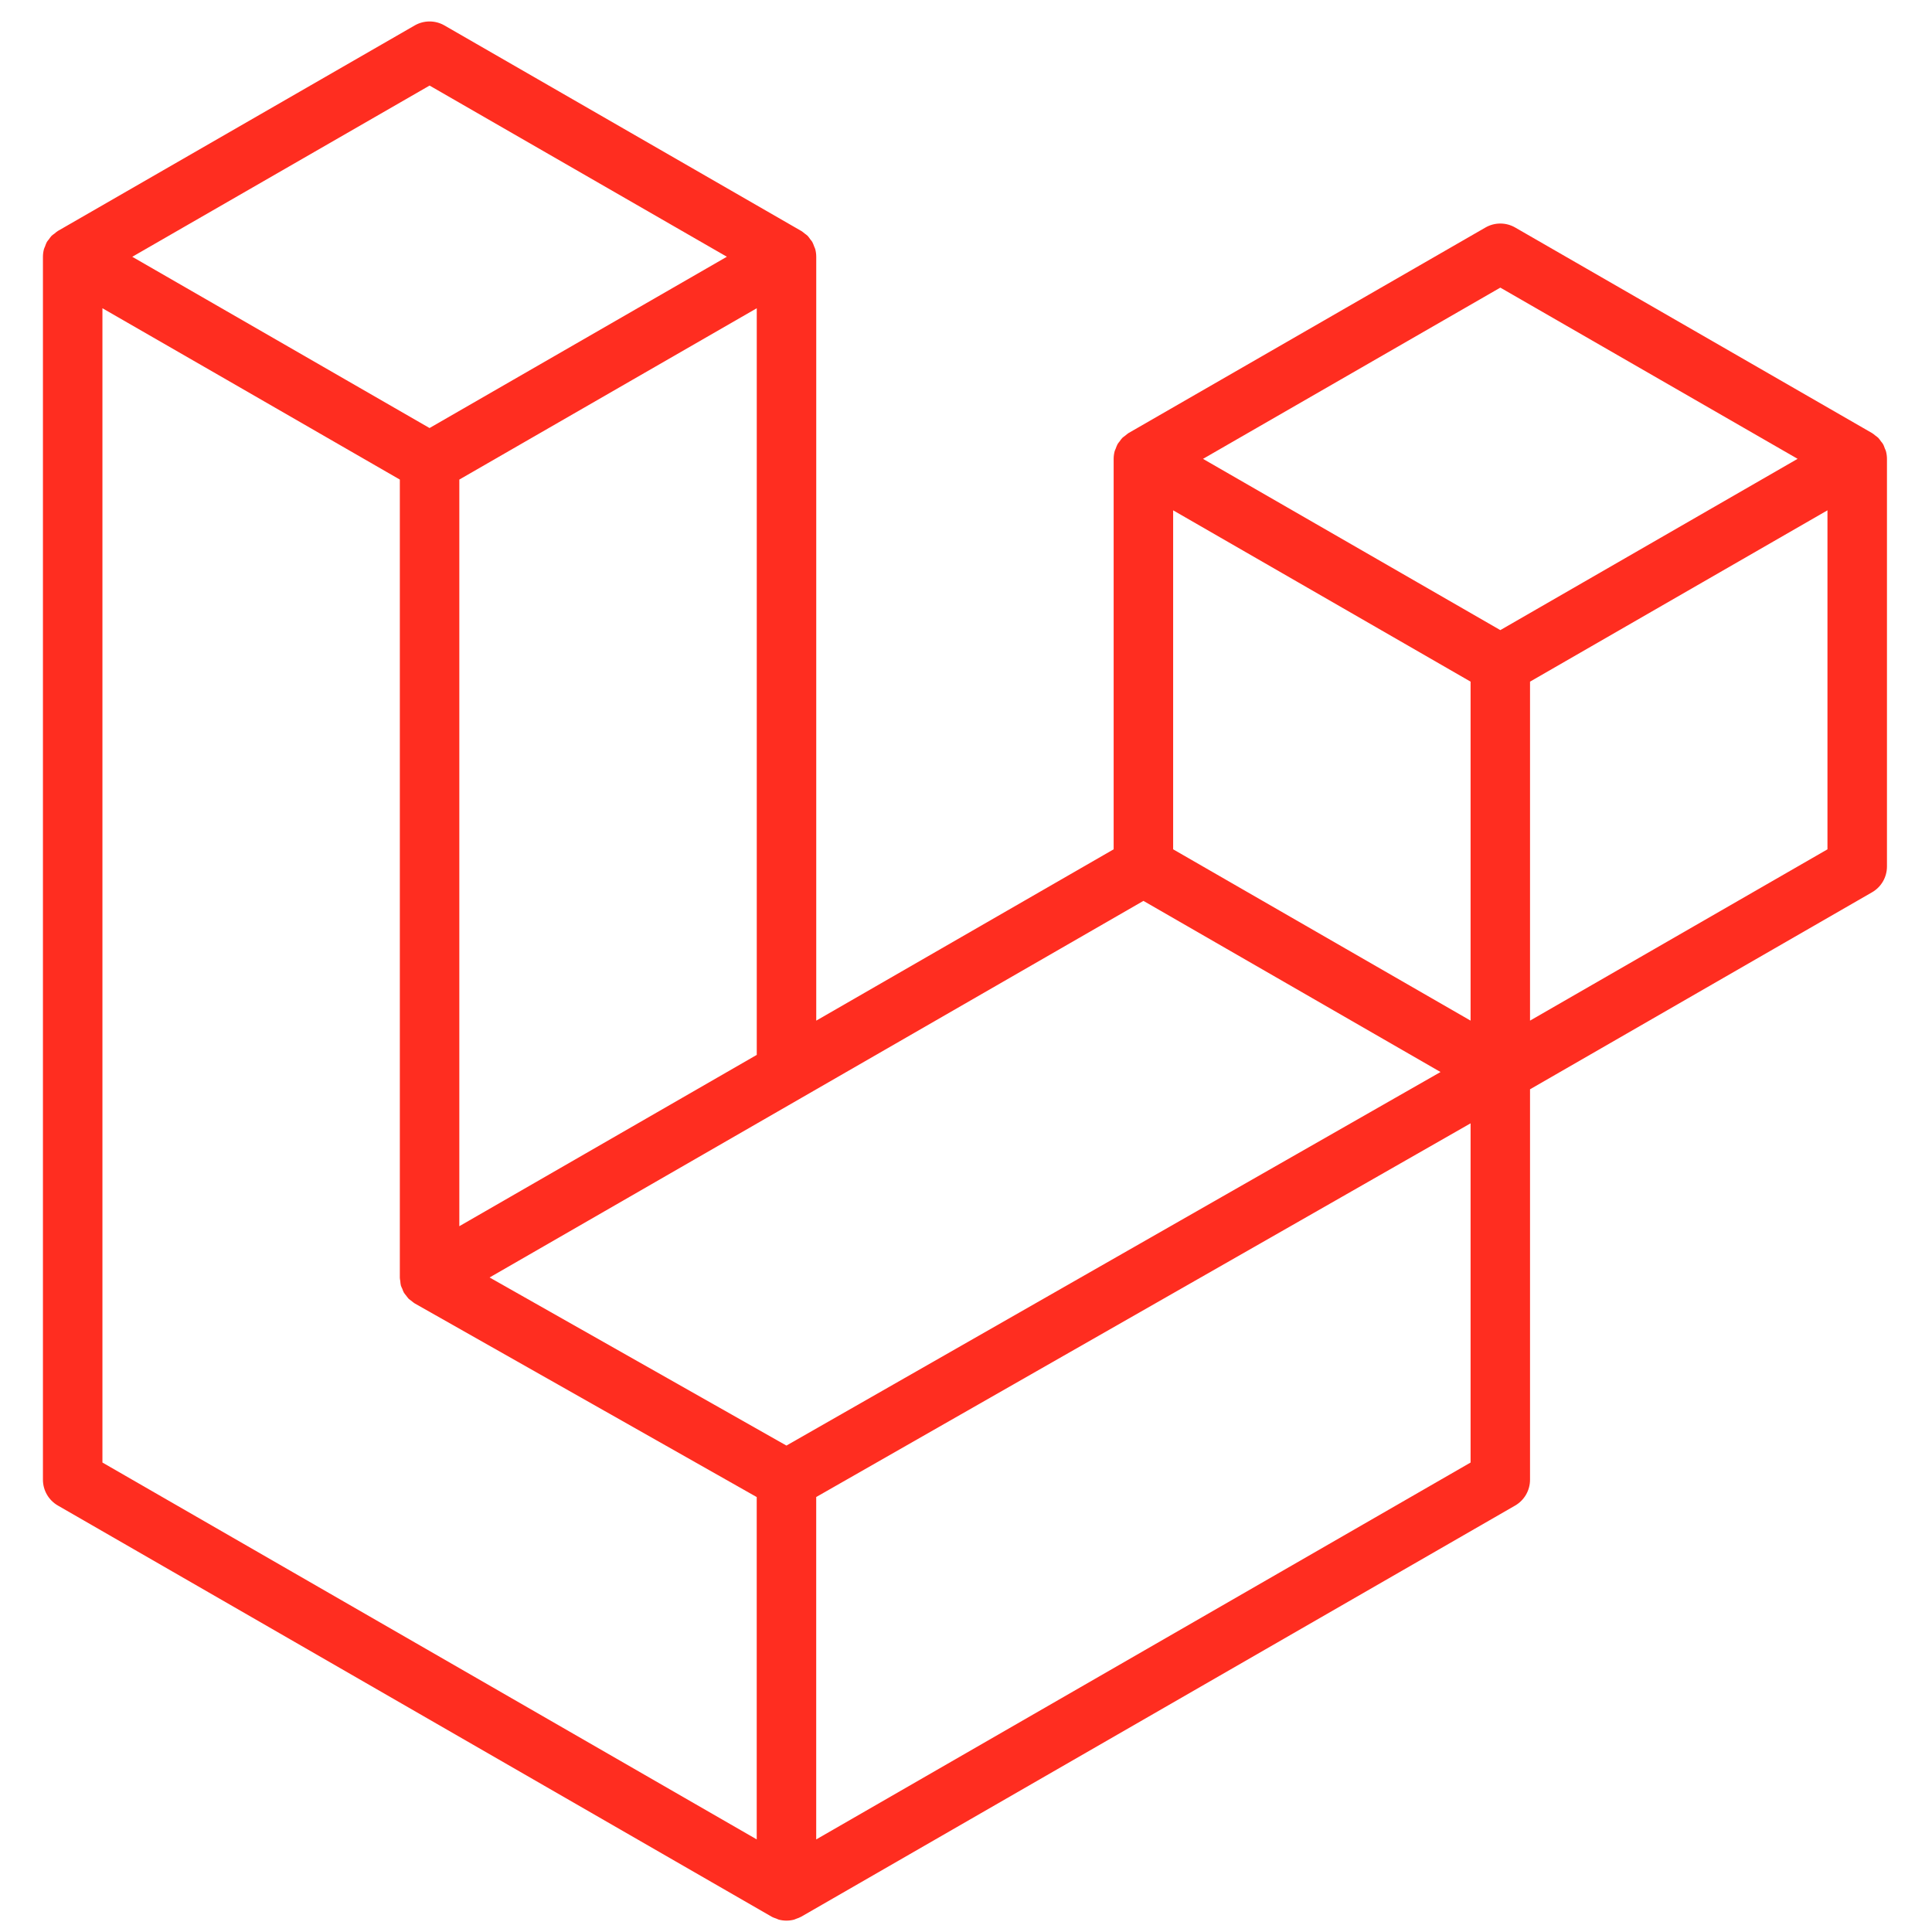
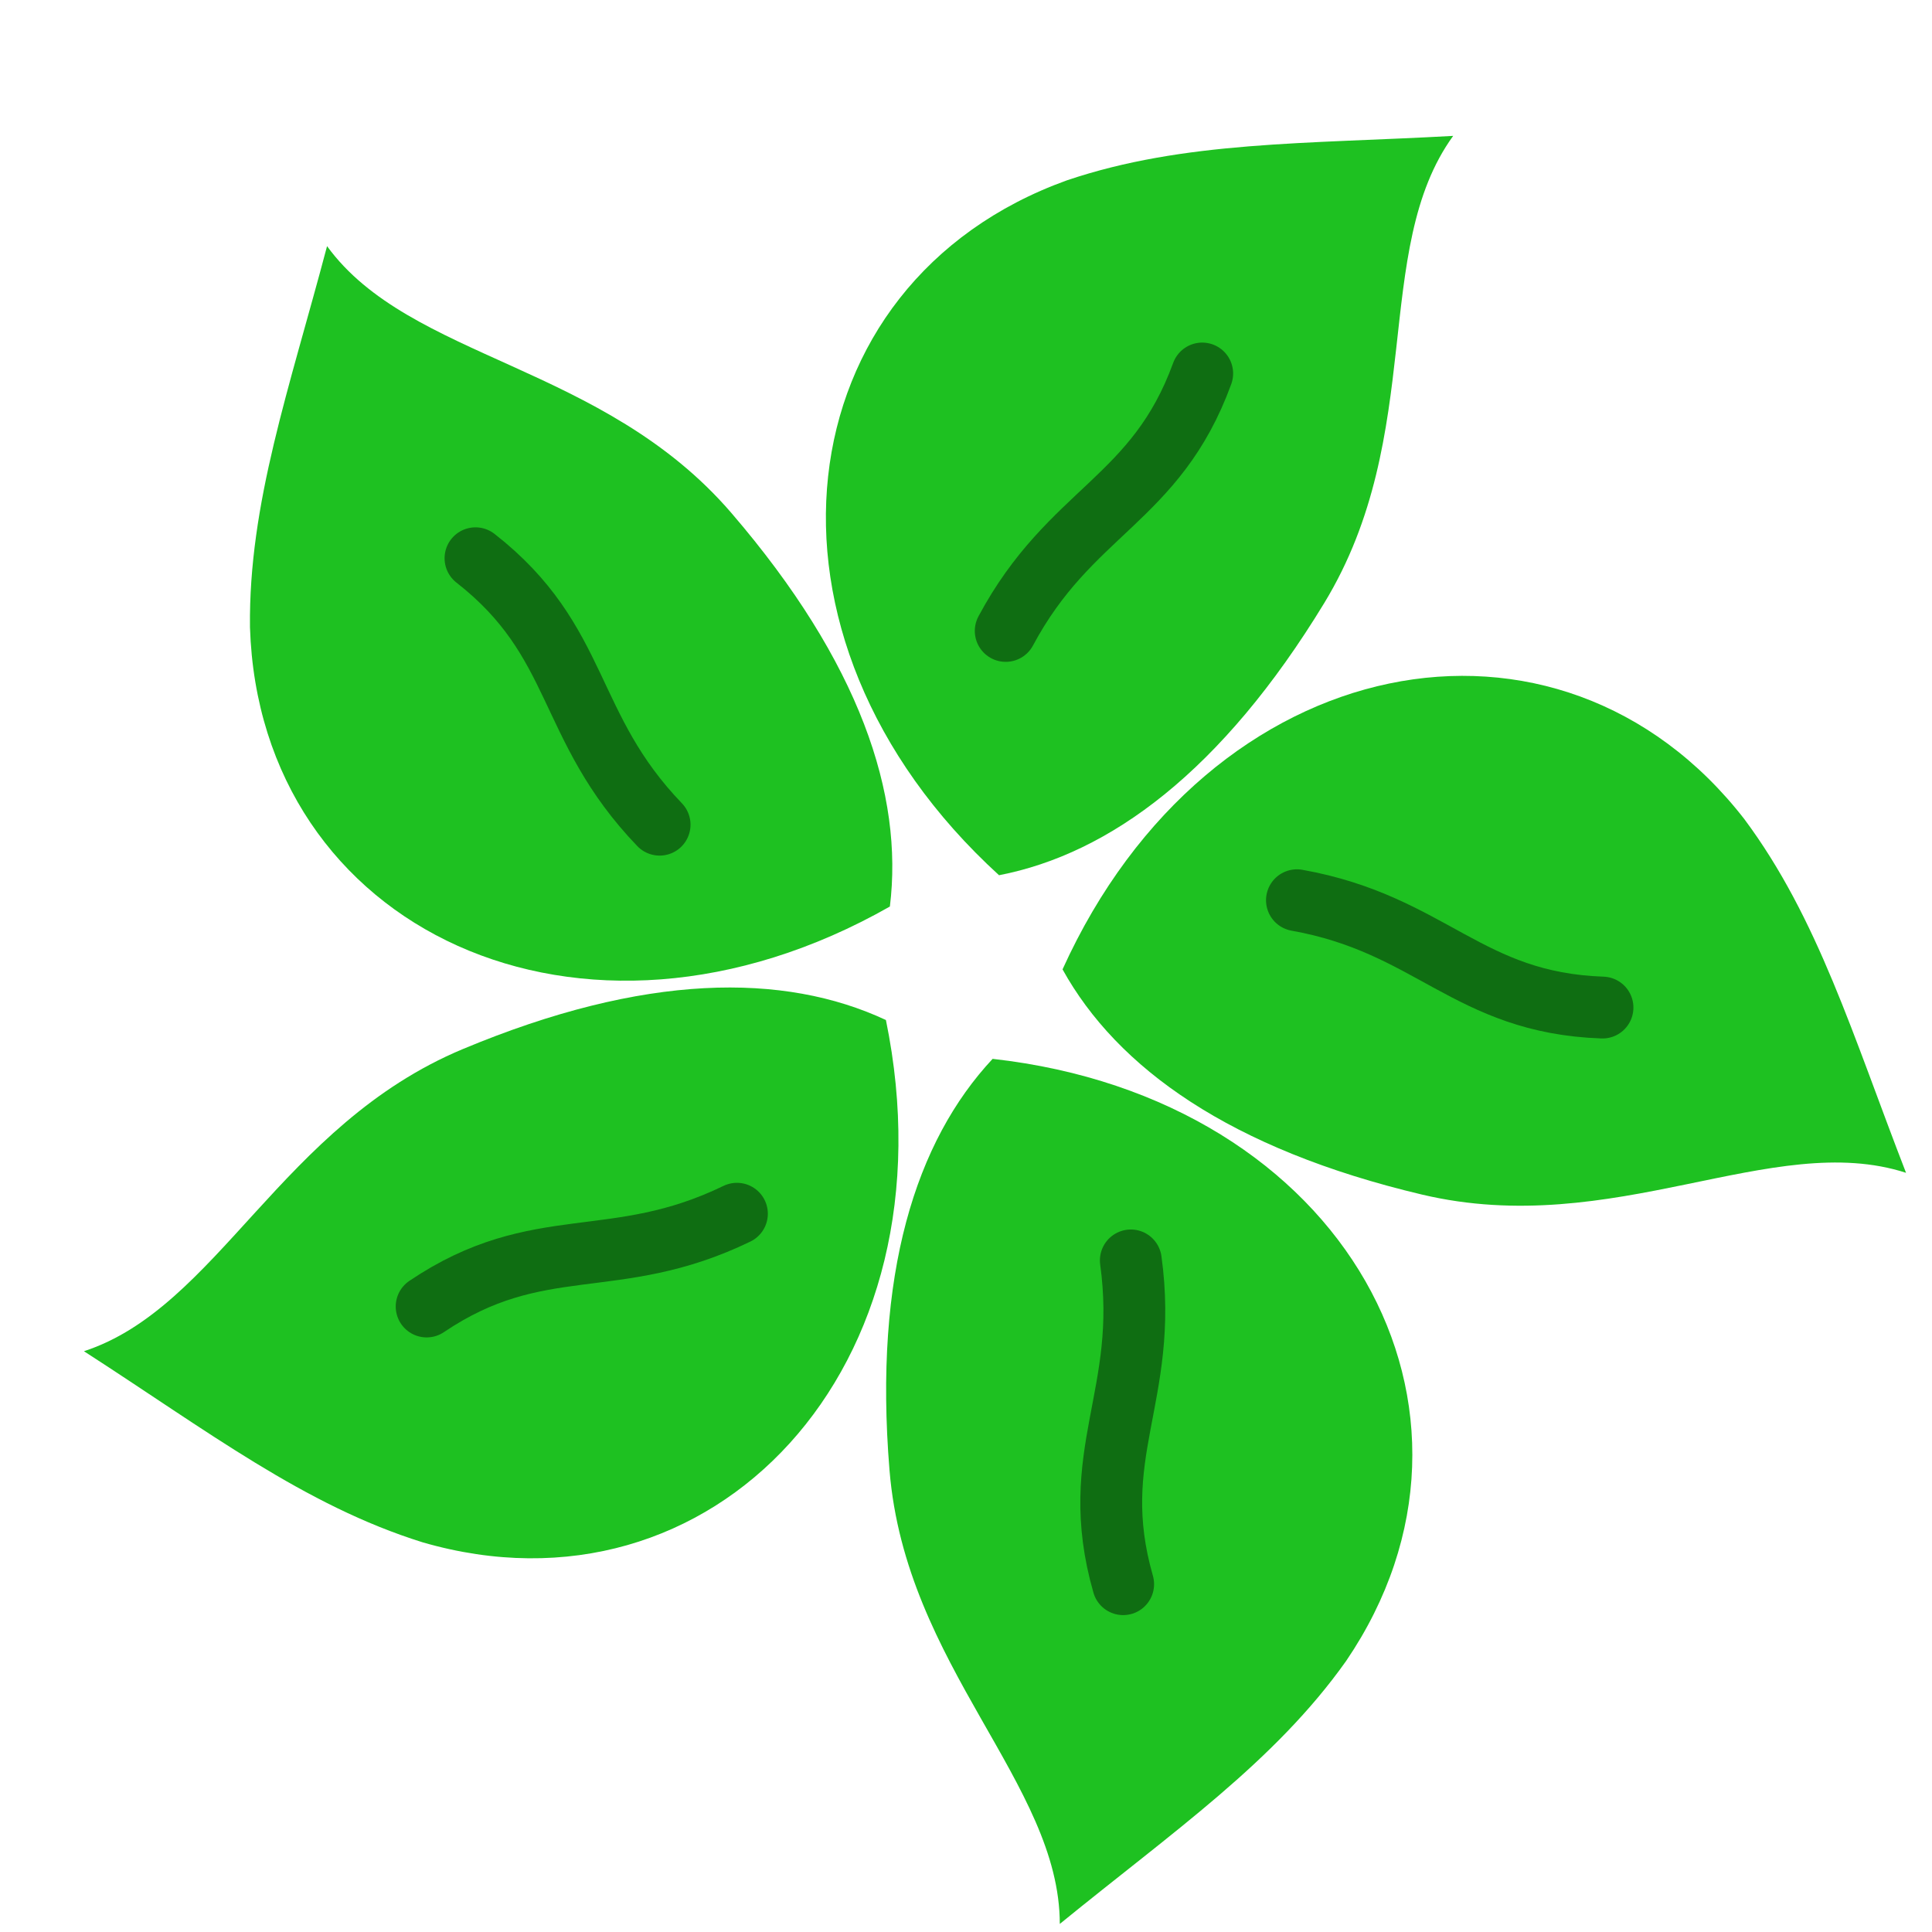
- <svg xmlns="http://www.w3.org/2000/svg" width="166" height="166" viewBox="0 0 166 166" fill="none">
-   <path fill-rule="evenodd" clip-rule="evenodd" d="M162.041 38.759C162.099 38.977 162.129 39.201 162.13 39.426V74.452C162.13 74.902 162.011 75.344 161.786 75.733C161.561 76.122 161.237 76.444 160.847 76.668L131.462 93.594V127.141C131.462 128.054 130.977 128.897 130.186 129.357L68.847 164.683C68.707 164.763 68.554 164.814 68.401 164.868C68.343 164.887 68.289 164.922 68.228 164.938C67.8 165.051 67.349 165.051 66.92 164.938C66.85 164.919 66.786 164.881 66.719 164.855C66.579 164.804 66.432 164.76 66.298 164.683L4.972 129.357C4.583 129.133 4.259 128.81 4.034 128.421C3.808 128.032 3.69 127.591 3.689 127.141L3.689 22.063C3.689 21.834 3.721 21.61 3.779 21.393C3.798 21.32 3.843 21.253 3.868 21.179C3.916 21.045 3.961 20.908 4.031 20.783C4.079 20.7 4.149 20.633 4.206 20.557C4.28 20.454 4.347 20.349 4.433 20.26C4.506 20.186 4.602 20.132 4.685 20.068C4.778 19.992 4.861 19.909 4.966 19.848L35.633 2.185C36.022 1.961 36.462 1.844 36.91 1.844C37.358 1.844 37.798 1.961 38.186 2.185L68.851 19.848H68.857C68.959 19.912 69.045 19.992 69.138 20.065C69.221 20.129 69.313 20.186 69.387 20.257C69.476 20.349 69.54 20.454 69.616 20.557C69.671 20.633 69.744 20.7 69.789 20.783C69.862 20.911 69.904 21.045 69.955 21.179C69.98 21.253 70.025 21.32 70.044 21.396C70.103 21.614 70.133 21.838 70.133 22.063V87.694L95.686 72.974V39.423C95.686 39.2 95.718 38.973 95.775 38.759C95.798 38.683 95.839 38.615 95.865 38.542C95.916 38.408 95.96 38.271 96.031 38.146C96.079 38.063 96.149 37.996 96.203 37.92C96.279 37.818 96.343 37.712 96.433 37.623C96.506 37.549 96.599 37.495 96.681 37.431C96.777 37.355 96.86 37.272 96.962 37.211L127.633 19.548C128.021 19.324 128.461 19.206 128.91 19.206C129.358 19.206 129.798 19.324 130.186 19.548L160.85 37.211C160.959 37.275 161.042 37.355 161.137 37.428C161.217 37.492 161.31 37.549 161.383 37.62C161.473 37.712 161.536 37.818 161.613 37.92C161.67 37.996 161.741 38.063 161.785 38.146C161.859 38.271 161.9 38.408 161.951 38.542C161.98 38.615 162.021 38.683 162.041 38.759ZM157.018 72.974V43.848L146.287 50.028L131.462 58.568V87.694L157.021 72.974H157.018ZM126.354 125.663V96.518L111.771 104.85L70.13 128.626V158.046L126.354 125.663ZM8.801 26.485V125.663L65.018 158.043V128.629L35.649 112L35.64 111.994L35.627 111.988C35.528 111.93 35.445 111.847 35.353 111.777C35.273 111.713 35.18 111.662 35.11 111.592L35.104 111.582C35.021 111.502 34.963 111.403 34.893 111.314C34.829 111.228 34.753 111.154 34.702 111.065L34.699 111.055C34.641 110.96 34.606 110.845 34.565 110.736C34.523 110.64 34.469 110.551 34.443 110.449C34.411 110.328 34.405 110.197 34.392 110.072C34.379 109.976 34.354 109.881 34.354 109.785V109.778V41.205L19.532 32.662L8.801 26.485ZM36.913 7.35L11.364 22.063L36.907 36.777L62.453 22.06L36.907 7.35H36.913ZM50.2 99.174L65.022 90.637V26.485L54.291 32.665L39.466 41.205V105.357L50.2 99.174ZM128.91 24.713L103.363 39.426L128.91 54.14L154.453 39.423L128.91 24.713ZM126.354 58.568L111.529 50.028L100.798 43.848V72.974L115.619 81.511L126.354 87.694V58.568ZM67.571 124.205L105.042 102.803L123.772 92.109L98.245 77.405L68.854 94.334L42.066 109.762L67.571 124.205Z" fill="#FF2D20" />
+ <svg xmlns="http://www.w3.org/2000/svg" viewBox="-50 -50 100 100">
+   <defs>
+     <g id="leaf">
+       <path d="M0 -5 C-17 -12 -21 -30 -9 -40 C-4 -44 2 -46 9 -49 C7 -42 13 -34 11 -24 C9 -14 5 -8 0 -5 Z" fill="#1ec121" />
+       <path d="M-4 -17 C-3 -24 1 -26 1 -33" fill="none" stroke="#0f6e12" stroke-width="3.2" stroke-linecap="round" />
+     </g>
+   </defs>
+   <g transform="rotate(20)">
+     <use href="#leaf" />
+     <use href="#leaf" transform="rotate(72)" />
+     <use href="#leaf" transform="rotate(144)" />
+     <use href="#leaf" transform="rotate(216)" />
+     <use href="#leaf" transform="rotate(288)" />
+   </g>
</svg>
